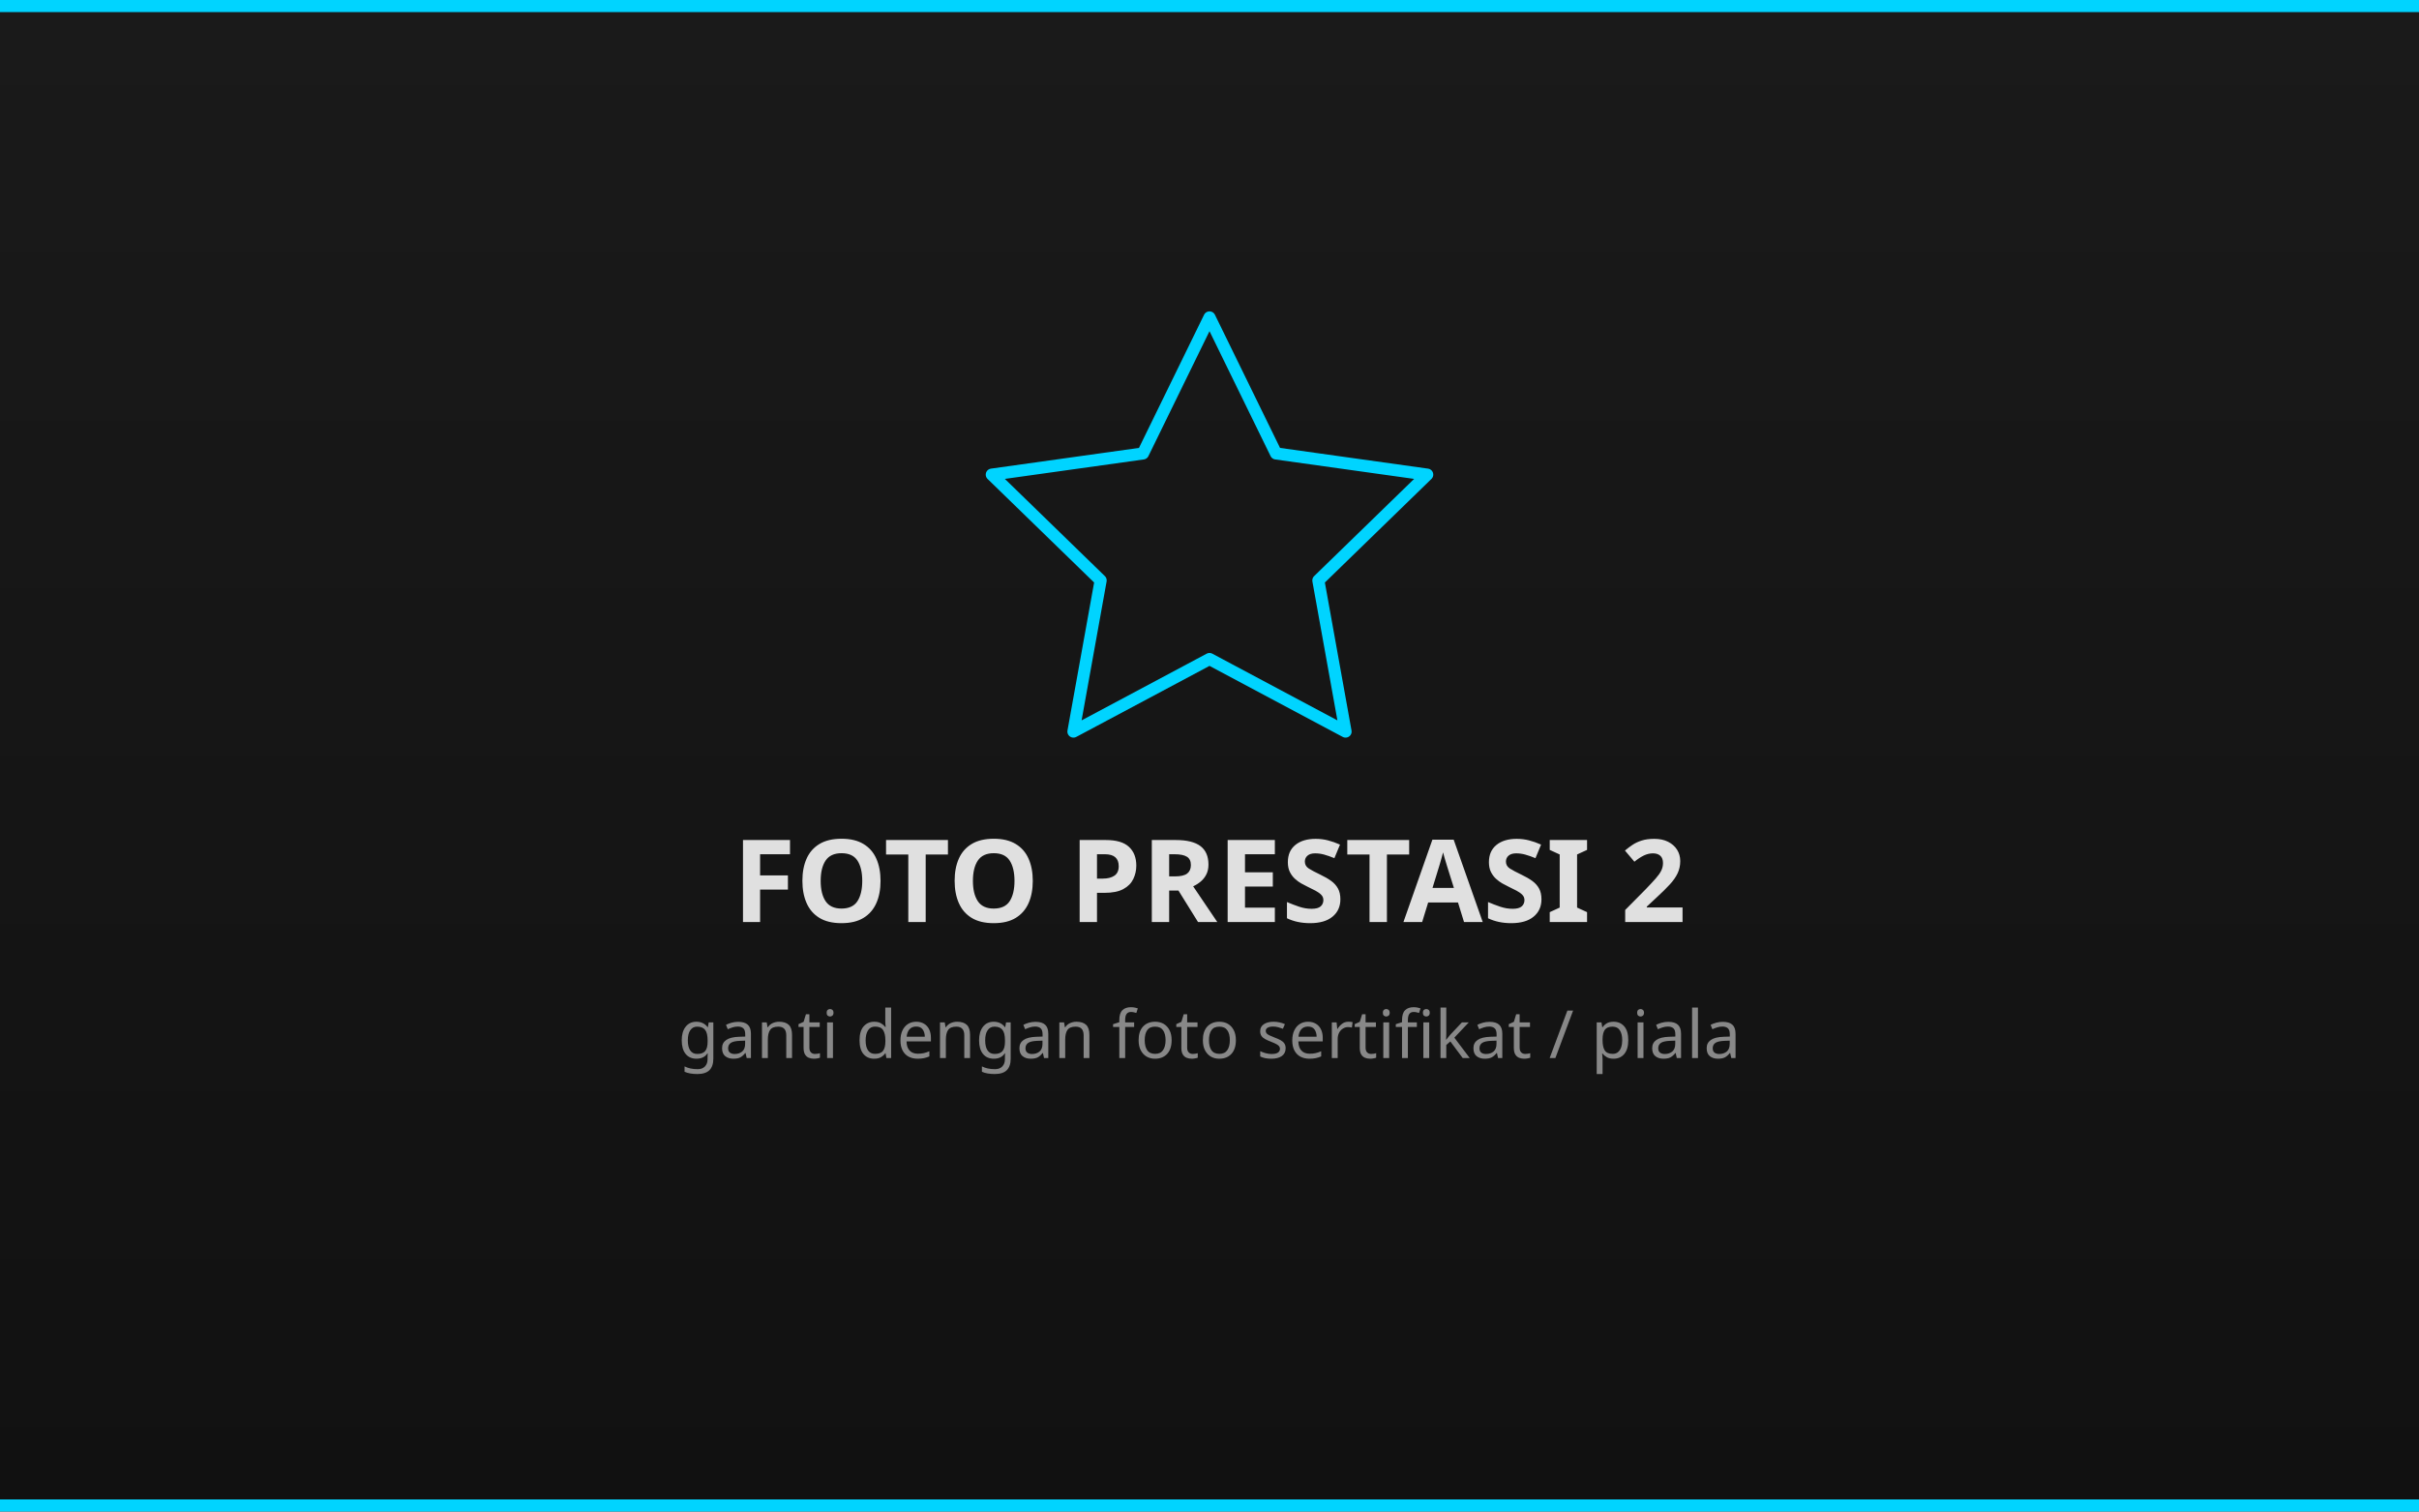
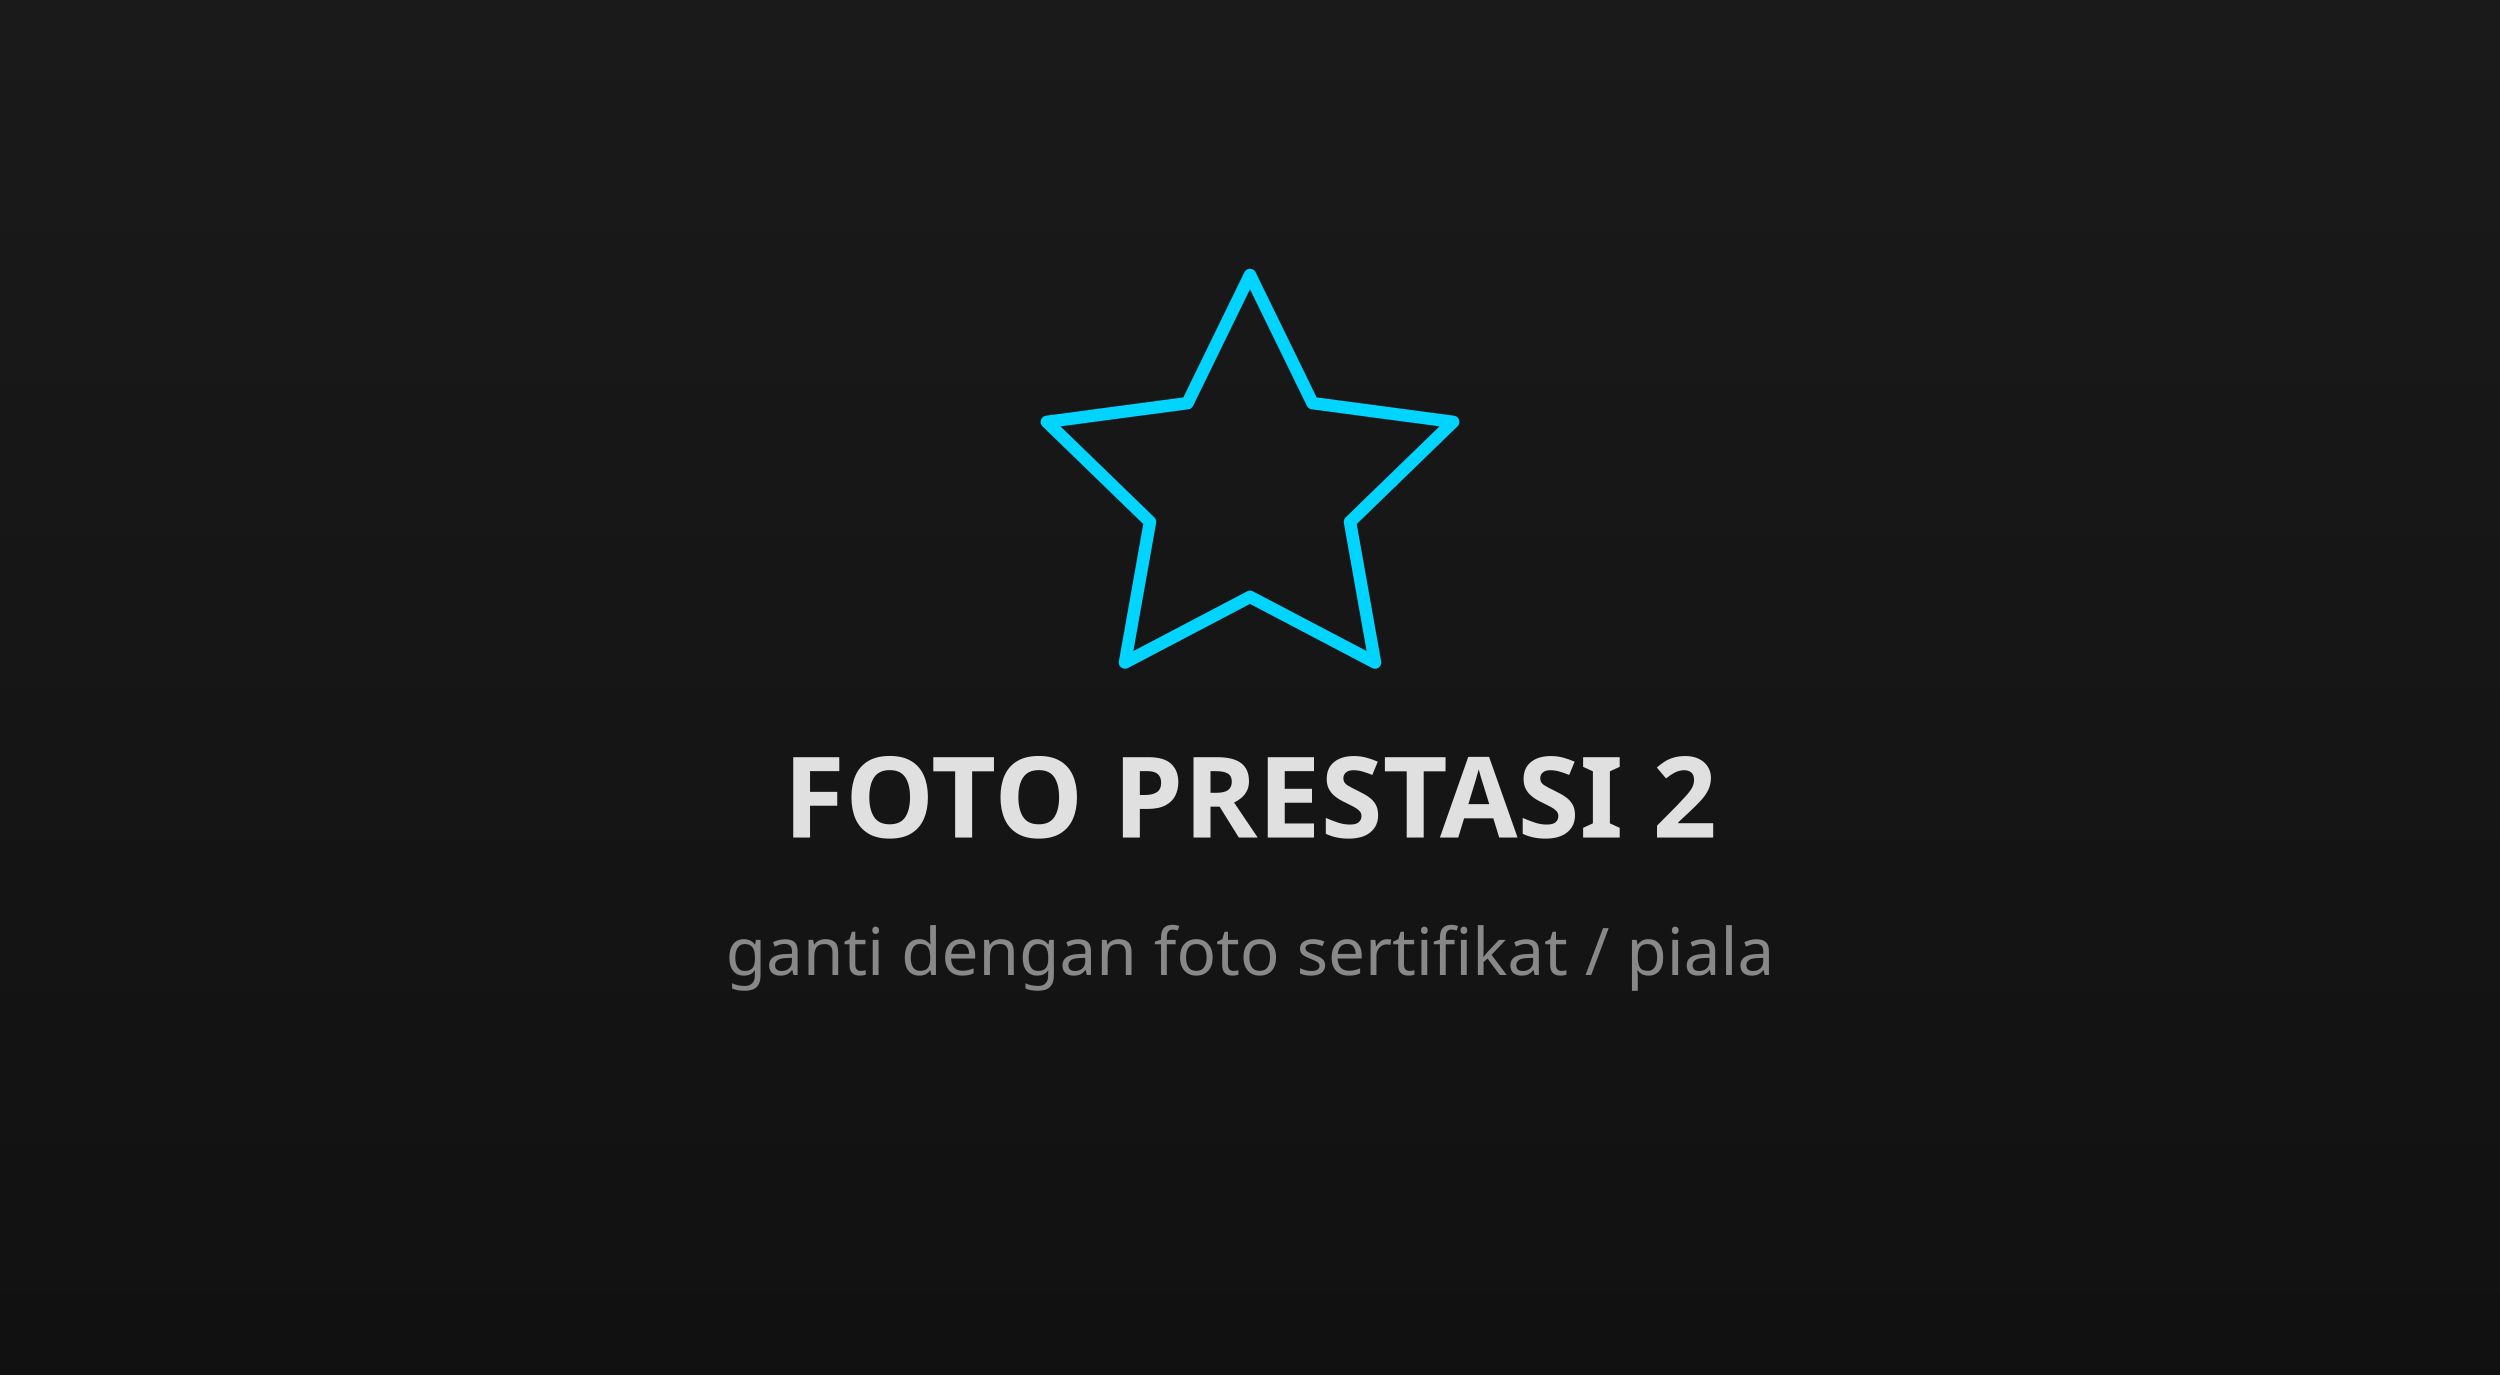
- <svg xmlns="http://www.w3.org/2000/svg" viewBox="0 0 800 500" width="800" height="500" role="img" aria-label="Gambar placeholder prestasi 2">
+ <svg xmlns="http://www.w3.org/2000/svg" viewBox="0 0 800 440" width="800" height="440" role="img" aria-label="Gambar placeholder prestasi 2">
  <defs>
    <linearGradient id="bg" x1="0" y1="0" x2="0" y2="1">
      <stop offset="0" stop-color="#1a1a1a" />
      <stop offset="1" stop-color="#111111" />
    </linearGradient>
  </defs>
-   <rect width="800" height="500" fill="url(#bg)" />
-   <rect width="800" height="4" fill="#00d4ff" />
-   <rect y="496" width="800" height="4" fill="#00d4ff" />
-   <path d="M400 105 l22 45 50 7 -36 35 9 50 -45 -24 -45 24 9 -50 -36 -35 50 -7z" fill="none" stroke="#00d4ff" stroke-width="4" stroke-linejoin="round" />
-   <text x="400" y="305" text-anchor="middle" font-family="Segoe UI, Tahoma, sans-serif" font-size="38" font-weight="700" fill="#e0e0e0">FOTO PRESTASI 2</text>
-   <text x="400" y="350" text-anchor="middle" font-family="Segoe UI, Tahoma, sans-serif" font-size="22" fill="#888888">ganti dengan foto sertifikat / piala</text>
+   <rect width="800" height="440" fill="url(#bg)" />
+   <path d="M400 88 l20 41 45 6 -33 32 8 45 -40 -21 -40 21 8 -45 -33 -32 45 -6z" fill="none" stroke="#00d4ff" stroke-width="4" stroke-linejoin="round" />
+   <text x="400" y="268" text-anchor="middle" font-family="Segoe UI, Tahoma, sans-serif" font-size="36" font-weight="700" fill="#e0e0e0">FOTO PRESTASI 2</text>
+   <text x="400" y="312" text-anchor="middle" font-family="Segoe UI, Tahoma, sans-serif" font-size="21" fill="#888888">ganti dengan foto sertifikat / piala</text>
</svg>
